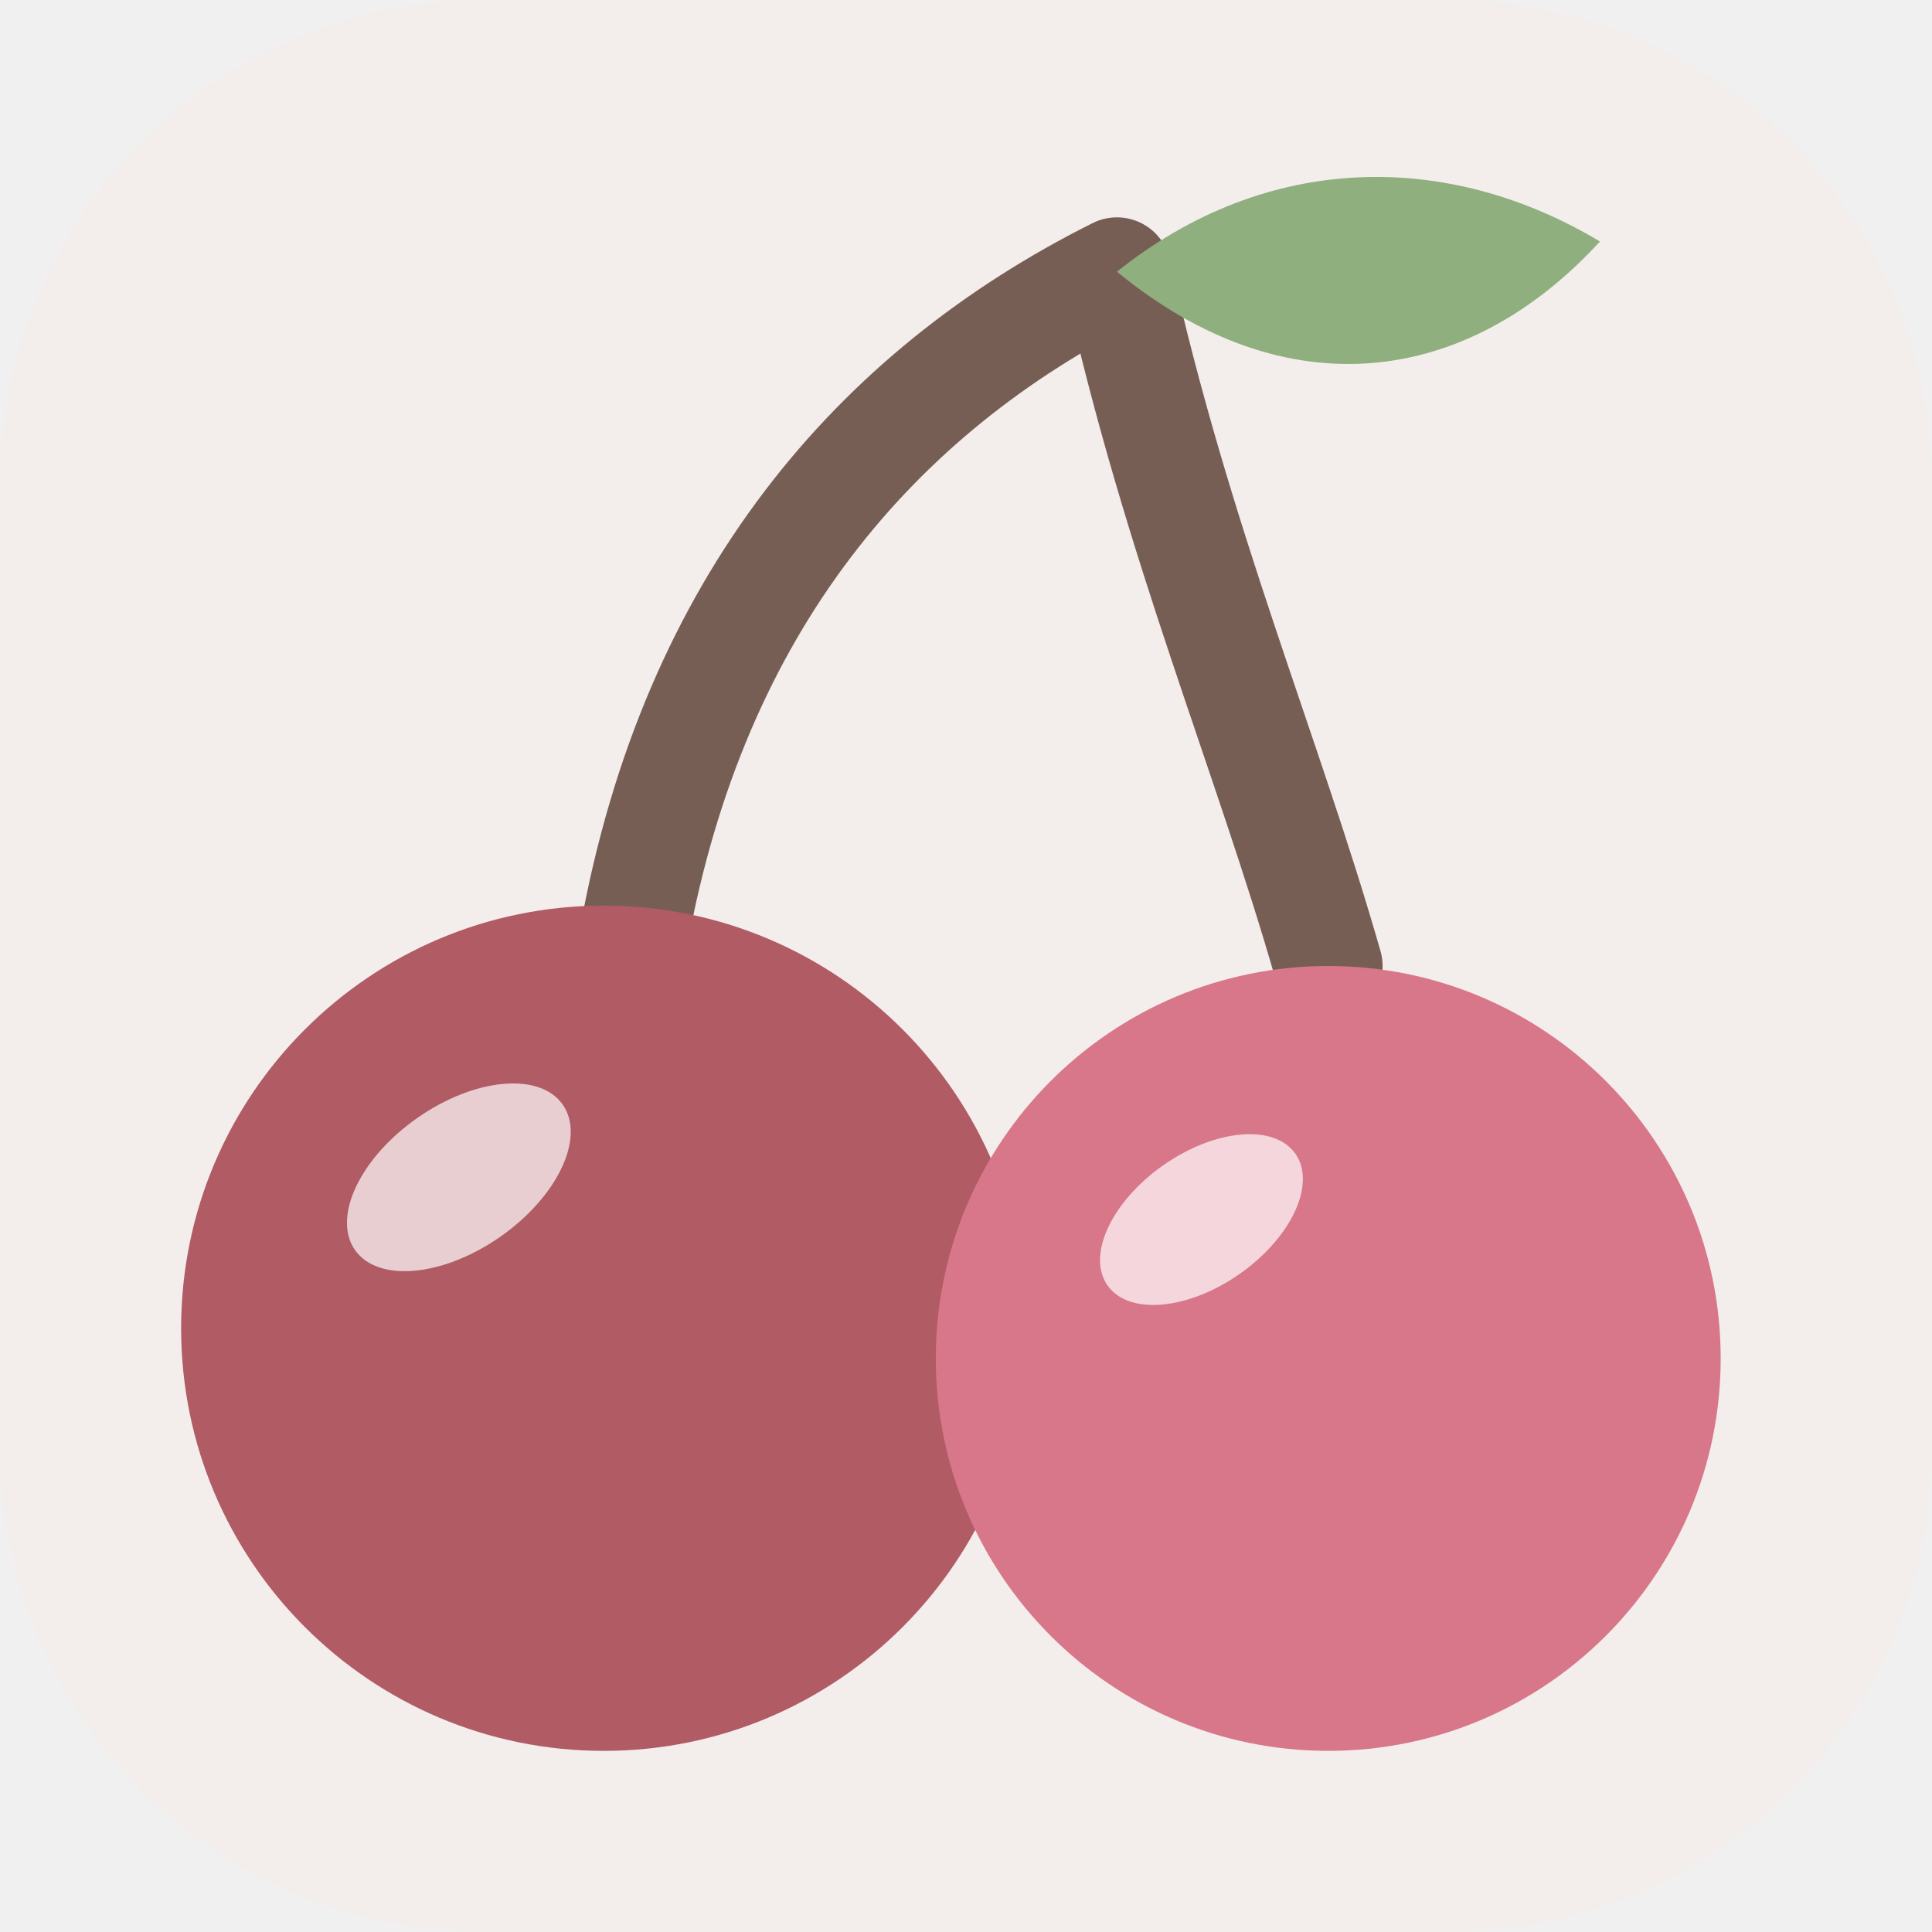
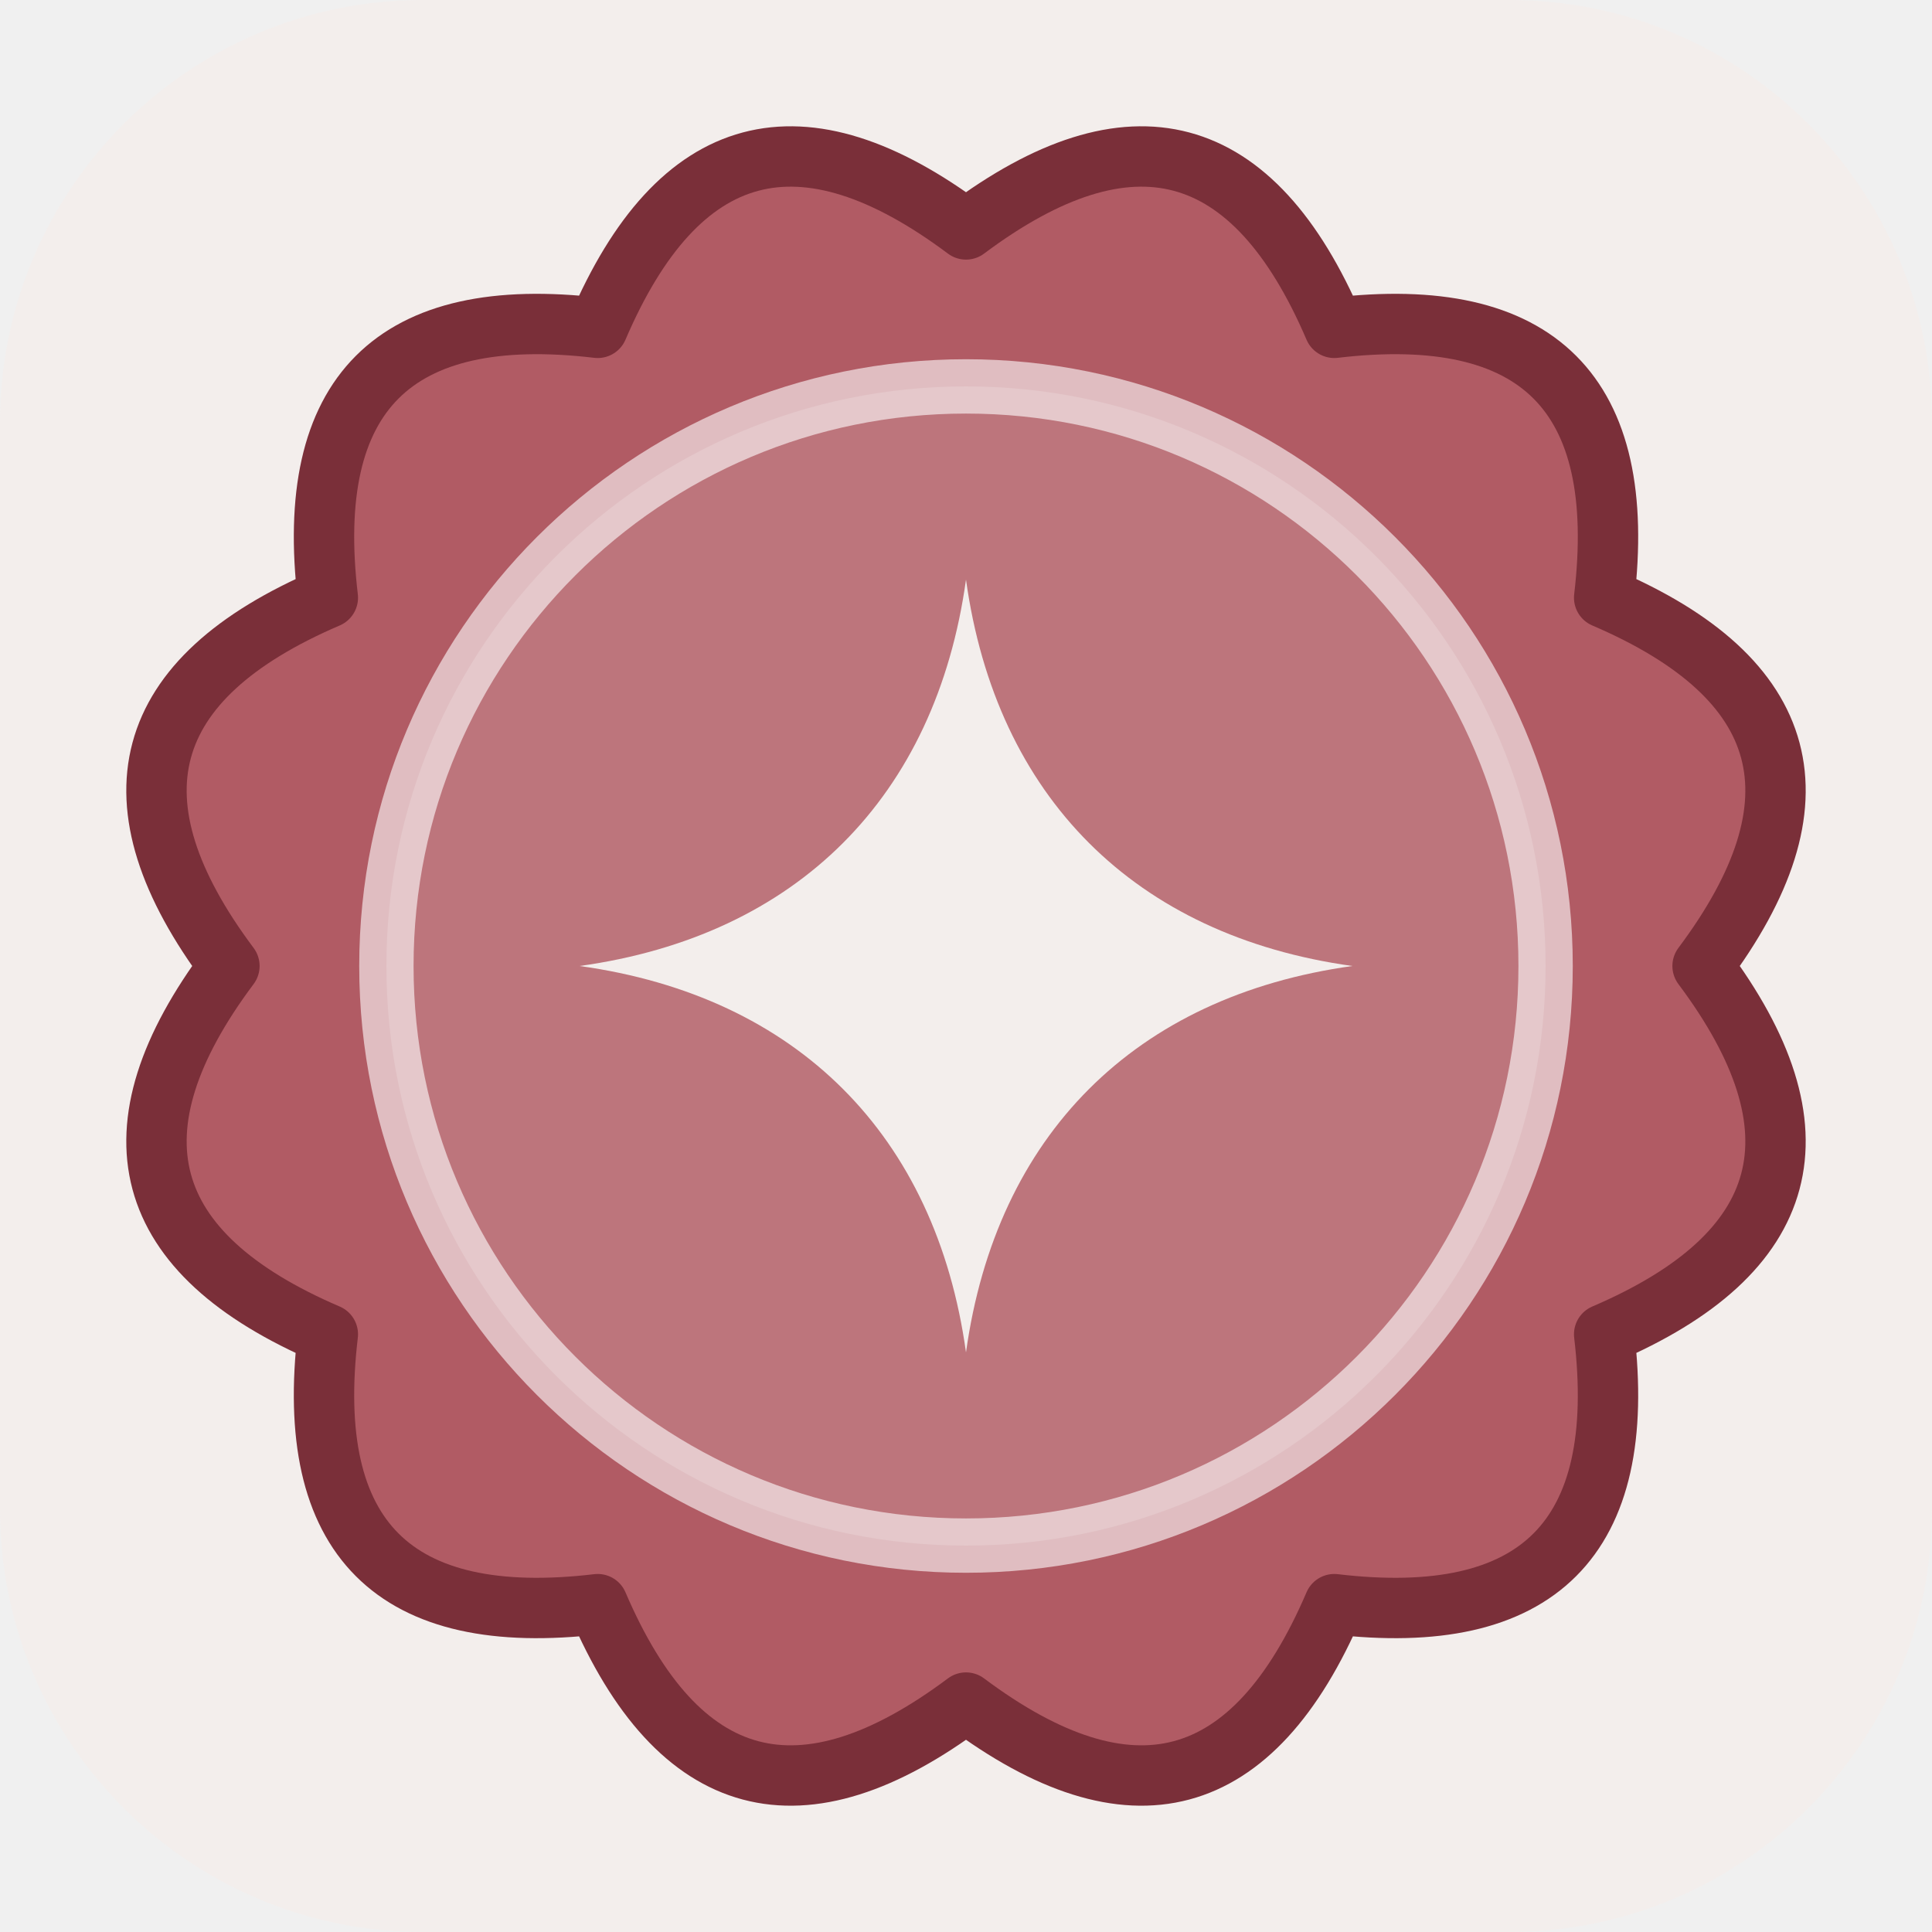
<svg xmlns="http://www.w3.org/2000/svg" viewBox="0 0 32 32">
-   <rect width="32" height="32" rx="8" fill="#F3EEEC" />
-   <path d="M10.5 15.5C11.5 10 14.5 6.5 18.5 4.5C19.5 9 21 12.5 22 16" stroke="#775E54" stroke-width="1.8" fill="none" stroke-linecap="round" stroke-linejoin="round" />
-   <path d="M18.5 4.5c2.5-2 5.5-2 8-.5-2.2 2.4-5.2 2.8-8 .5z" fill="#8FAF7E" />
-   <circle cx="10" cy="22" r="7" fill="#B15B64" />
-   <circle cx="22" cy="22.5" r="6.5" fill="#D9778A" />
-   <ellipse cx="7.6" cy="19.5" rx="2.1" ry="1.2" transform="rotate(-35 7.6 19.5)" fill="#fff" fill-opacity=".7" />
-   <ellipse cx="19.9" cy="20.2" rx="1.9" ry="1.1" transform="rotate(-35 19.9 20.2)" fill="#fff" fill-opacity=".7" />
+   <rect width="32" height="32" rx="7" fill="#F3EEEC" />
+   <path d="M28.20,16.00Q31.26,20.09 26.57,22.10Q27.17,27.17 22.10,26.57Q20.09,31.26 16.00,28.20Q11.91,31.26 9.90,26.57Q4.83,27.17 5.43,22.10Q0.74,20.09 3.80,16.00Q0.74,11.91 5.43,9.90Q4.83,4.83 9.90,5.43Q11.91,0.74 16.00,3.80Q20.09,0.74 22.10,5.43Q27.17,4.83 26.57,9.90Q31.26,11.91 28.20,16.00Z" fill="#B15B64" stroke="#7A2F39" stroke-width="1" stroke-linejoin="round" />
+   <circle cx="16" cy="16" r="9.6" fill="#fff" fill-opacity=".16" stroke="#fff" stroke-opacity=".6" stroke-width=".9" />
+   <path d="M16 9.6c.5 3.6 2.8 5.9 6.4 6.4-3.6.5-5.9 2.8-6.4 6.4-.5-3.6-2.8-5.9-6.4-6.4 3.6-.5 5.9-2.8 6.4-6.4z" fill="#F3EEEC" />
</svg>
